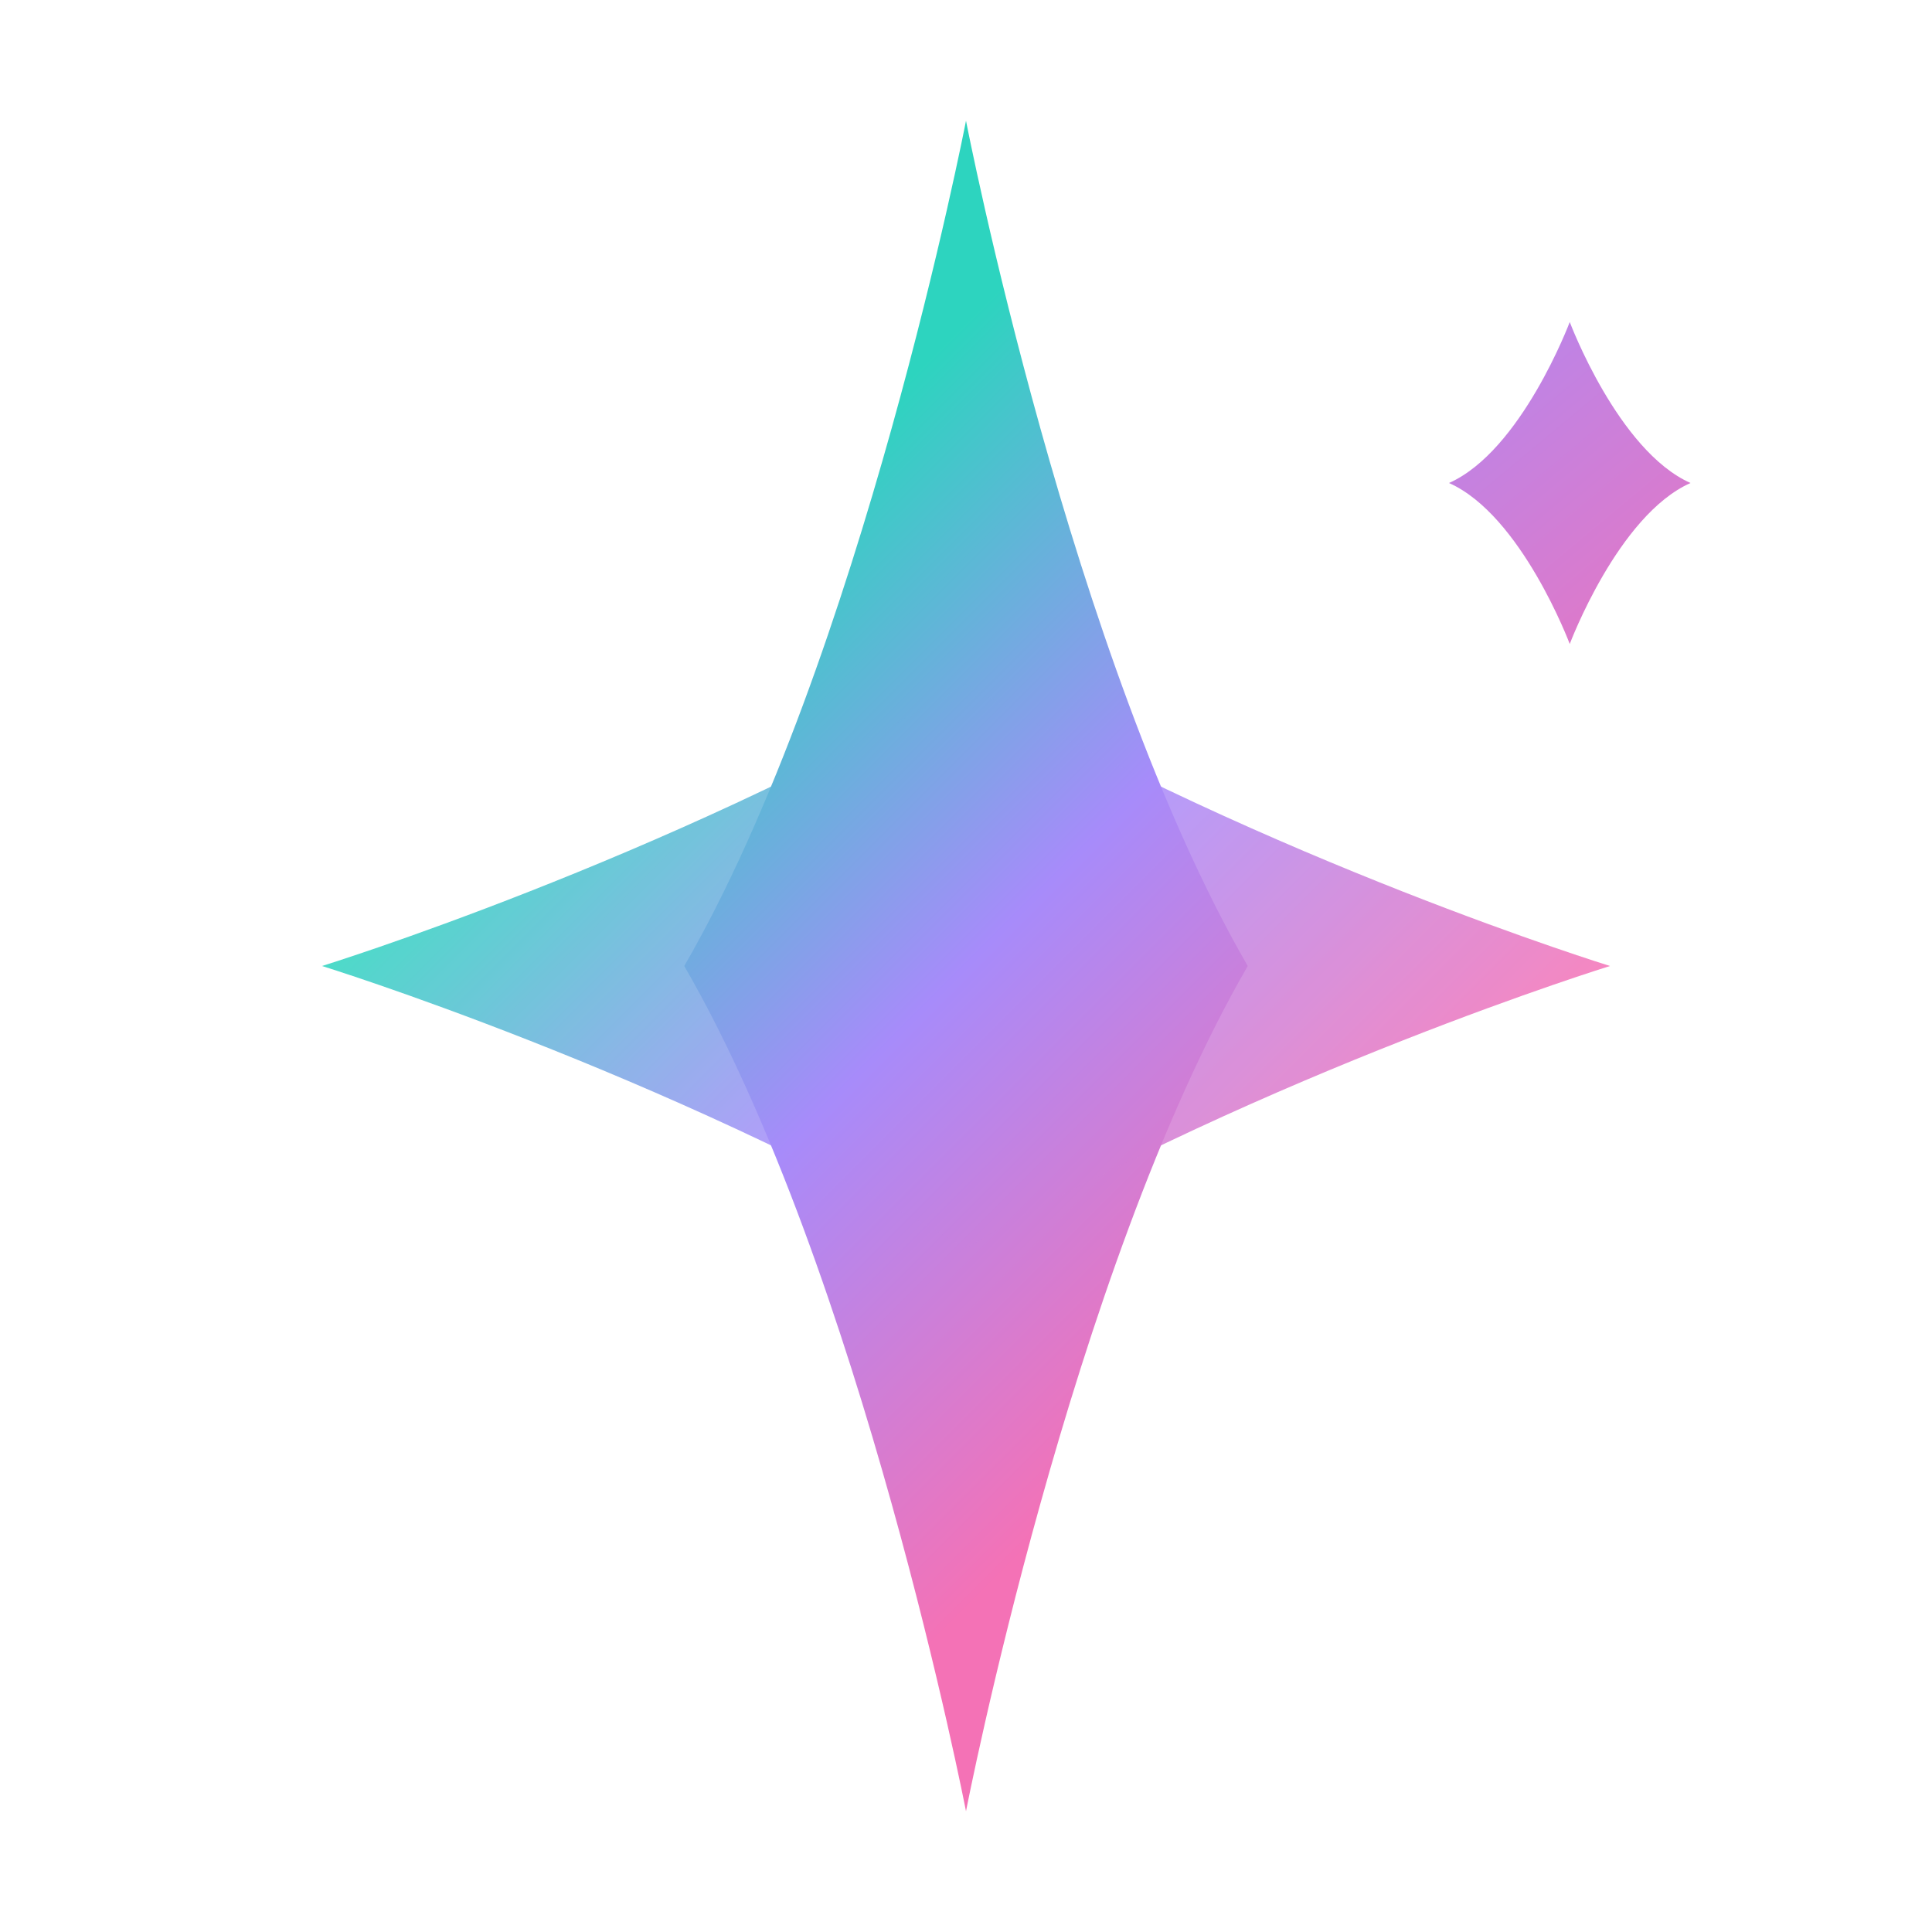
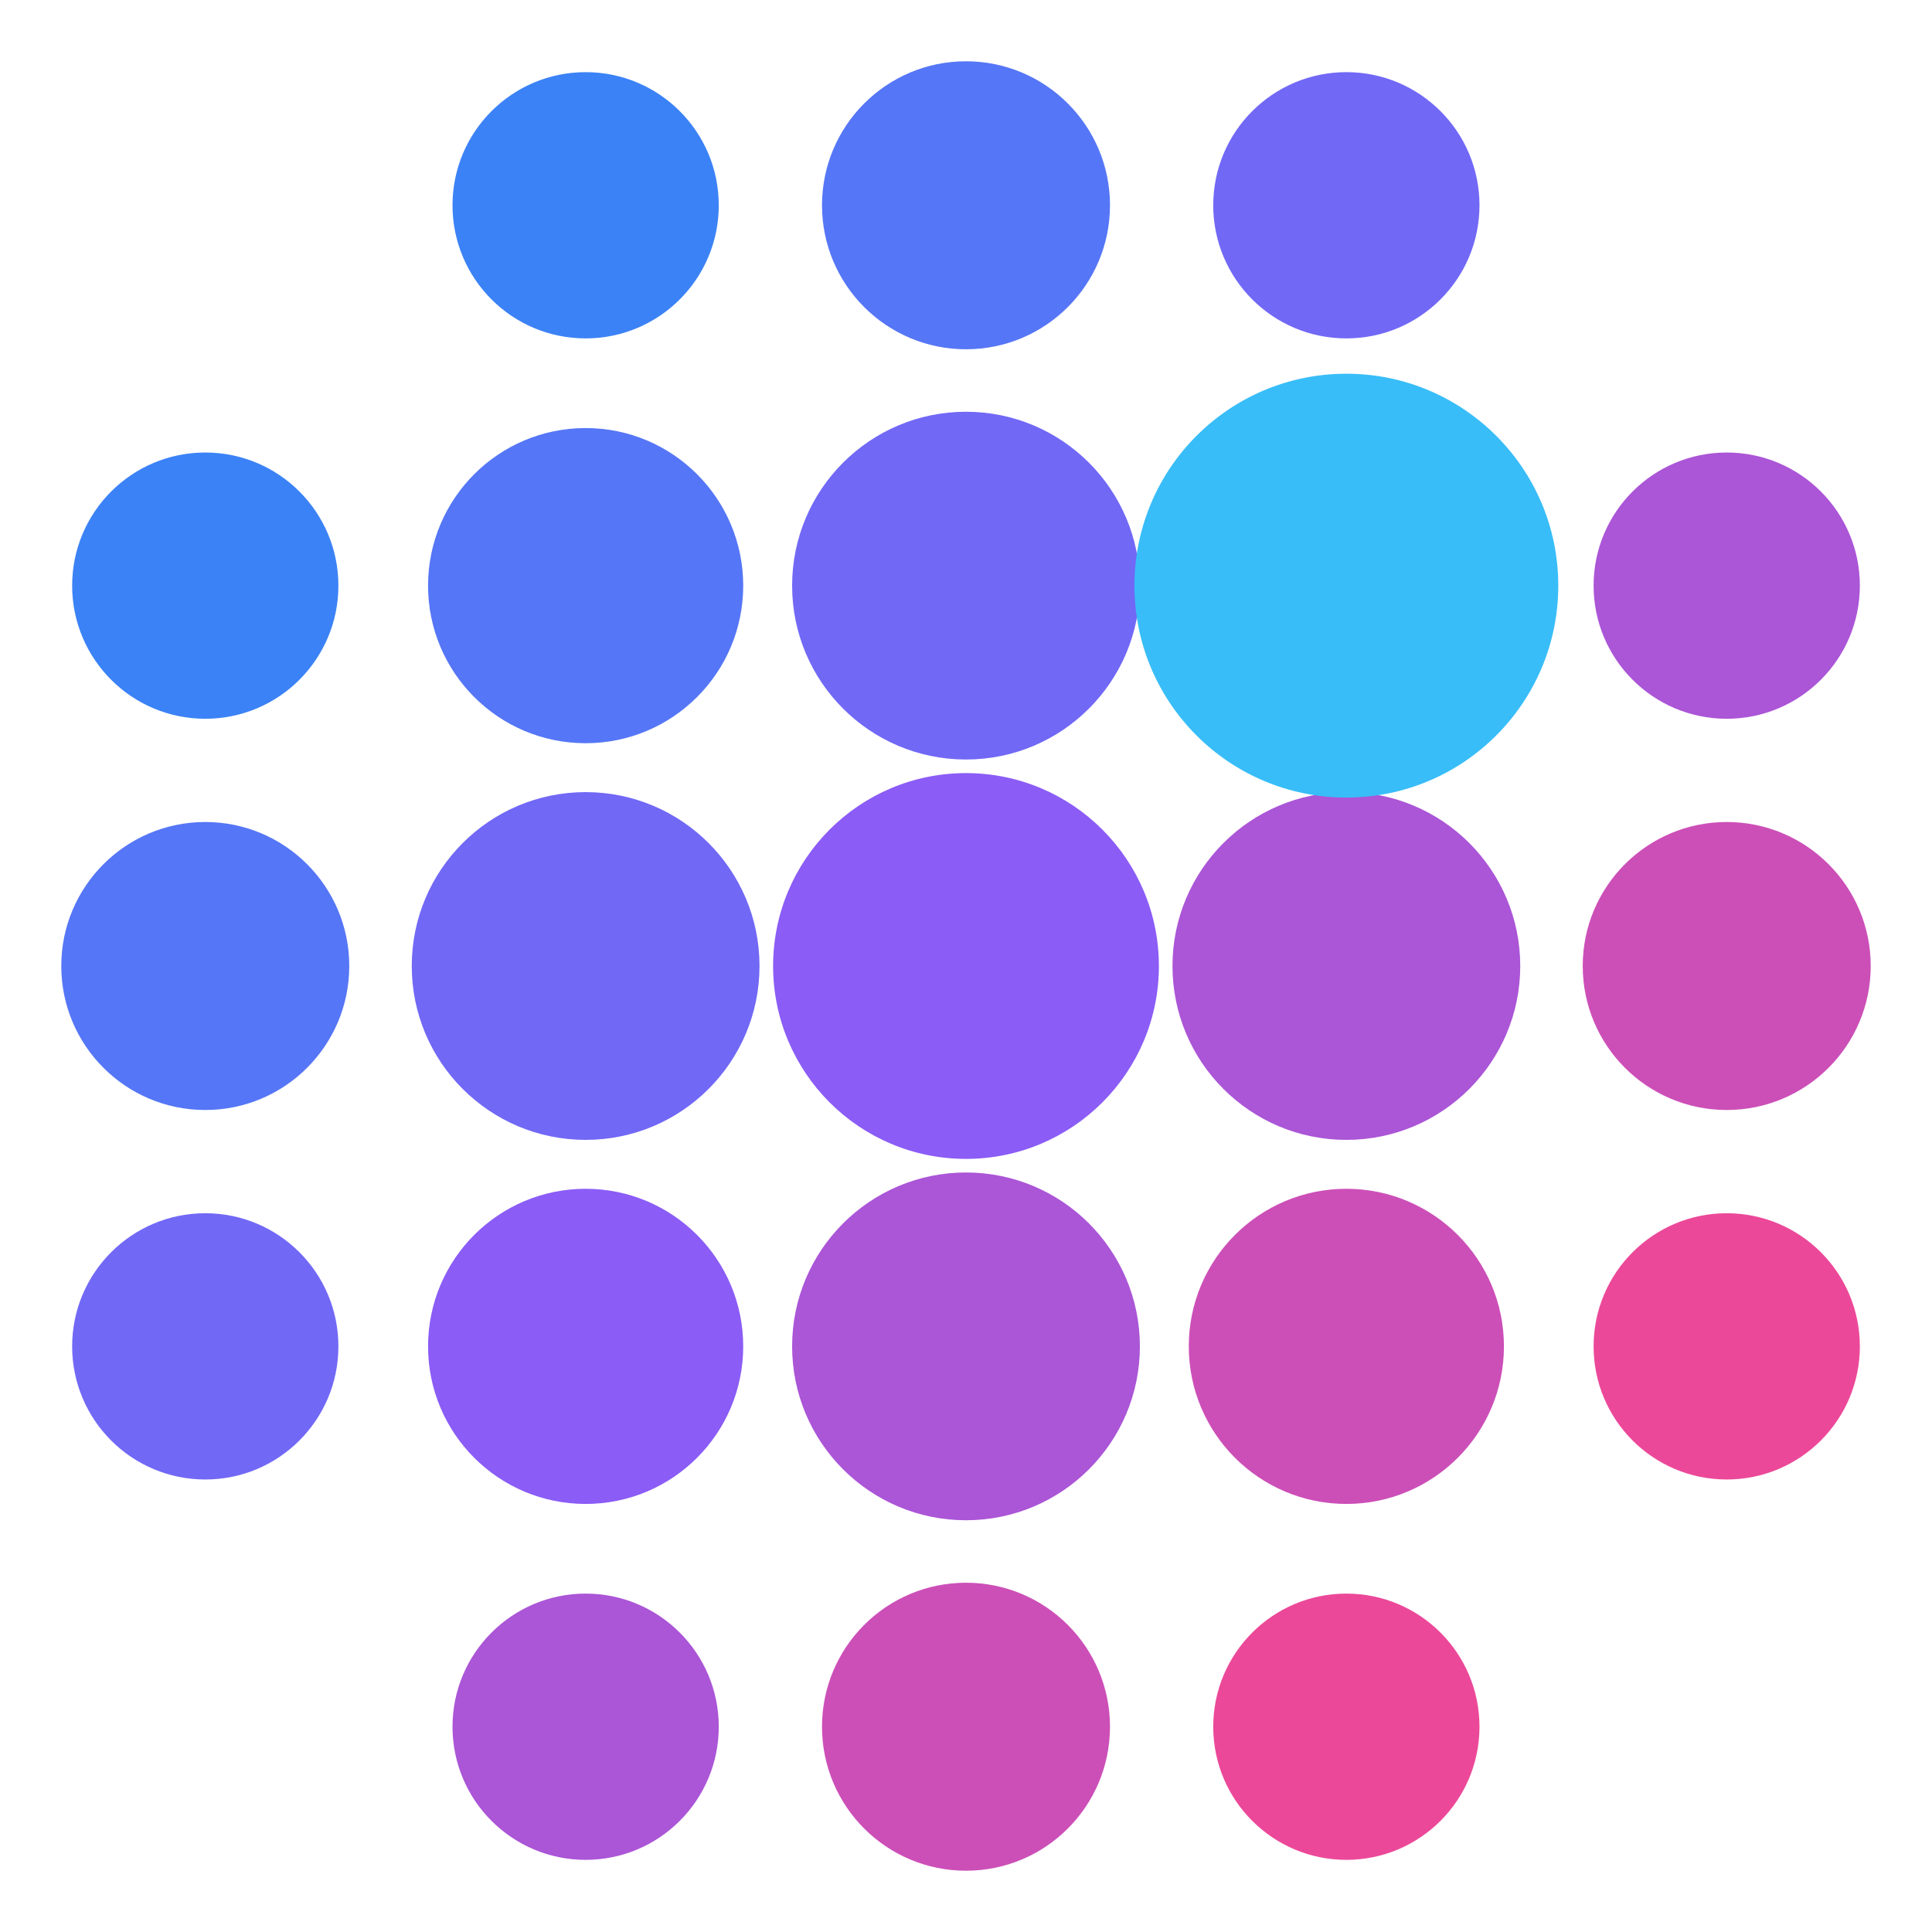
- <svg xmlns="http://www.w3.org/2000/svg" viewBox="0 0 24 24" width="60" height="60" fill="none" role="img" aria-label="Prometiam">
-   <defs>
-     <linearGradient id="prometiam-a" x1="8" y1="8" x2="16" y2="16" gradientUnits="userSpaceOnUse">
-       <stop offset="0%" stop-color="#2dd4bf" />
-       <stop offset="50%" stop-color="#a78bfa" />
-       <stop offset="100%" stop-color="#f472b6" />
-     </linearGradient>
-     <linearGradient id="prometiam-b" x1="17" y1="3" x2="22" y2="9" gradientUnits="userSpaceOnUse">
-       <stop offset="0%" stop-color="#a78bfa" />
-       <stop offset="100%" stop-color="#f472b6" />
-     </linearGradient>
-   </defs>
-   <path d="M12 1.5s1.3 6.7 3.5 10.5C13.3 15.8 12 22.5 12 22.5S10.7 15.8 8.5 12C10.7 8.2 12 1.5 12 1.5" fill="url(#prometiam-a)" />
-   <path d="M4 12s4.2-1.3 8-3.5c3.8 2.2 8 3.5 8 3.5s-4.2 1.3-8 3.5C8.2 13.3 4 12 4 12" fill="url(#prometiam-a)" opacity=".85" />
-   <path d="M19.5 4s.6 1.6 1.5 2c-.9.4-1.5 2-1.5 2s-.6-1.6-1.5-2c.9-.4 1.5-2 1.5-2" fill="url(#prometiam-b)" />
+ <svg xmlns="http://www.w3.org/2000/svg" viewBox="8 8 48 48" width="60" height="60" role="img" aria-label="Prometiam">
+   <g transform="translate(32 32) scale(1.35) translate(-32 -32)">
+     <circle cx="25" cy="18" r="2.45" fill="#3B82F6" />
+     <circle cx="32" cy="18" r="2.65" fill="#5576F6" />
+     <circle cx="39" cy="18" r="2.45" fill="#7168F6" />
+     <circle cx="18" cy="25" r="2.45" fill="#3B82F6" />
+     <circle cx="25" cy="25" r="2.9" fill="#5576F6" />
+     <circle cx="32" cy="25" r="3.2" fill="#7168F6" />
+     <circle cx="46" cy="25" r="2.45" fill="#AB55D7" />
+     <circle cx="18" cy="32" r="2.65" fill="#5576F6" />
+     <circle cx="25" cy="32" r="3.2" fill="#7168F6" />
+     <circle cx="32" cy="32" r="3.55" fill="#8B5CF6" />
+     <circle cx="39" cy="32" r="3.2" fill="#AB55D7" />
+     <circle cx="46" cy="32" r="2.65" fill="#CC4FB8" />
+     <circle cx="18" cy="39" r="2.45" fill="#7168F6" />
+     <circle cx="25" cy="39" r="2.9" fill="#8B5CF6" />
+     <circle cx="32" cy="39" r="3.2" fill="#AB55D7" />
+     <circle cx="39" cy="39" r="2.9" fill="#CC4FB8" />
+     <circle cx="46" cy="39" r="2.45" fill="#EC4899" />
+     <circle cx="25" cy="46" r="2.45" fill="#AB55D7" />
+     <circle cx="32" cy="46" r="2.65" fill="#CC4FB8" />
+     <circle cx="39" cy="46" r="2.45" fill="#EC4899" />
+     <circle cx="39" cy="25" r="3.9" fill="#38BDF8" />
+   </g>
</svg>
